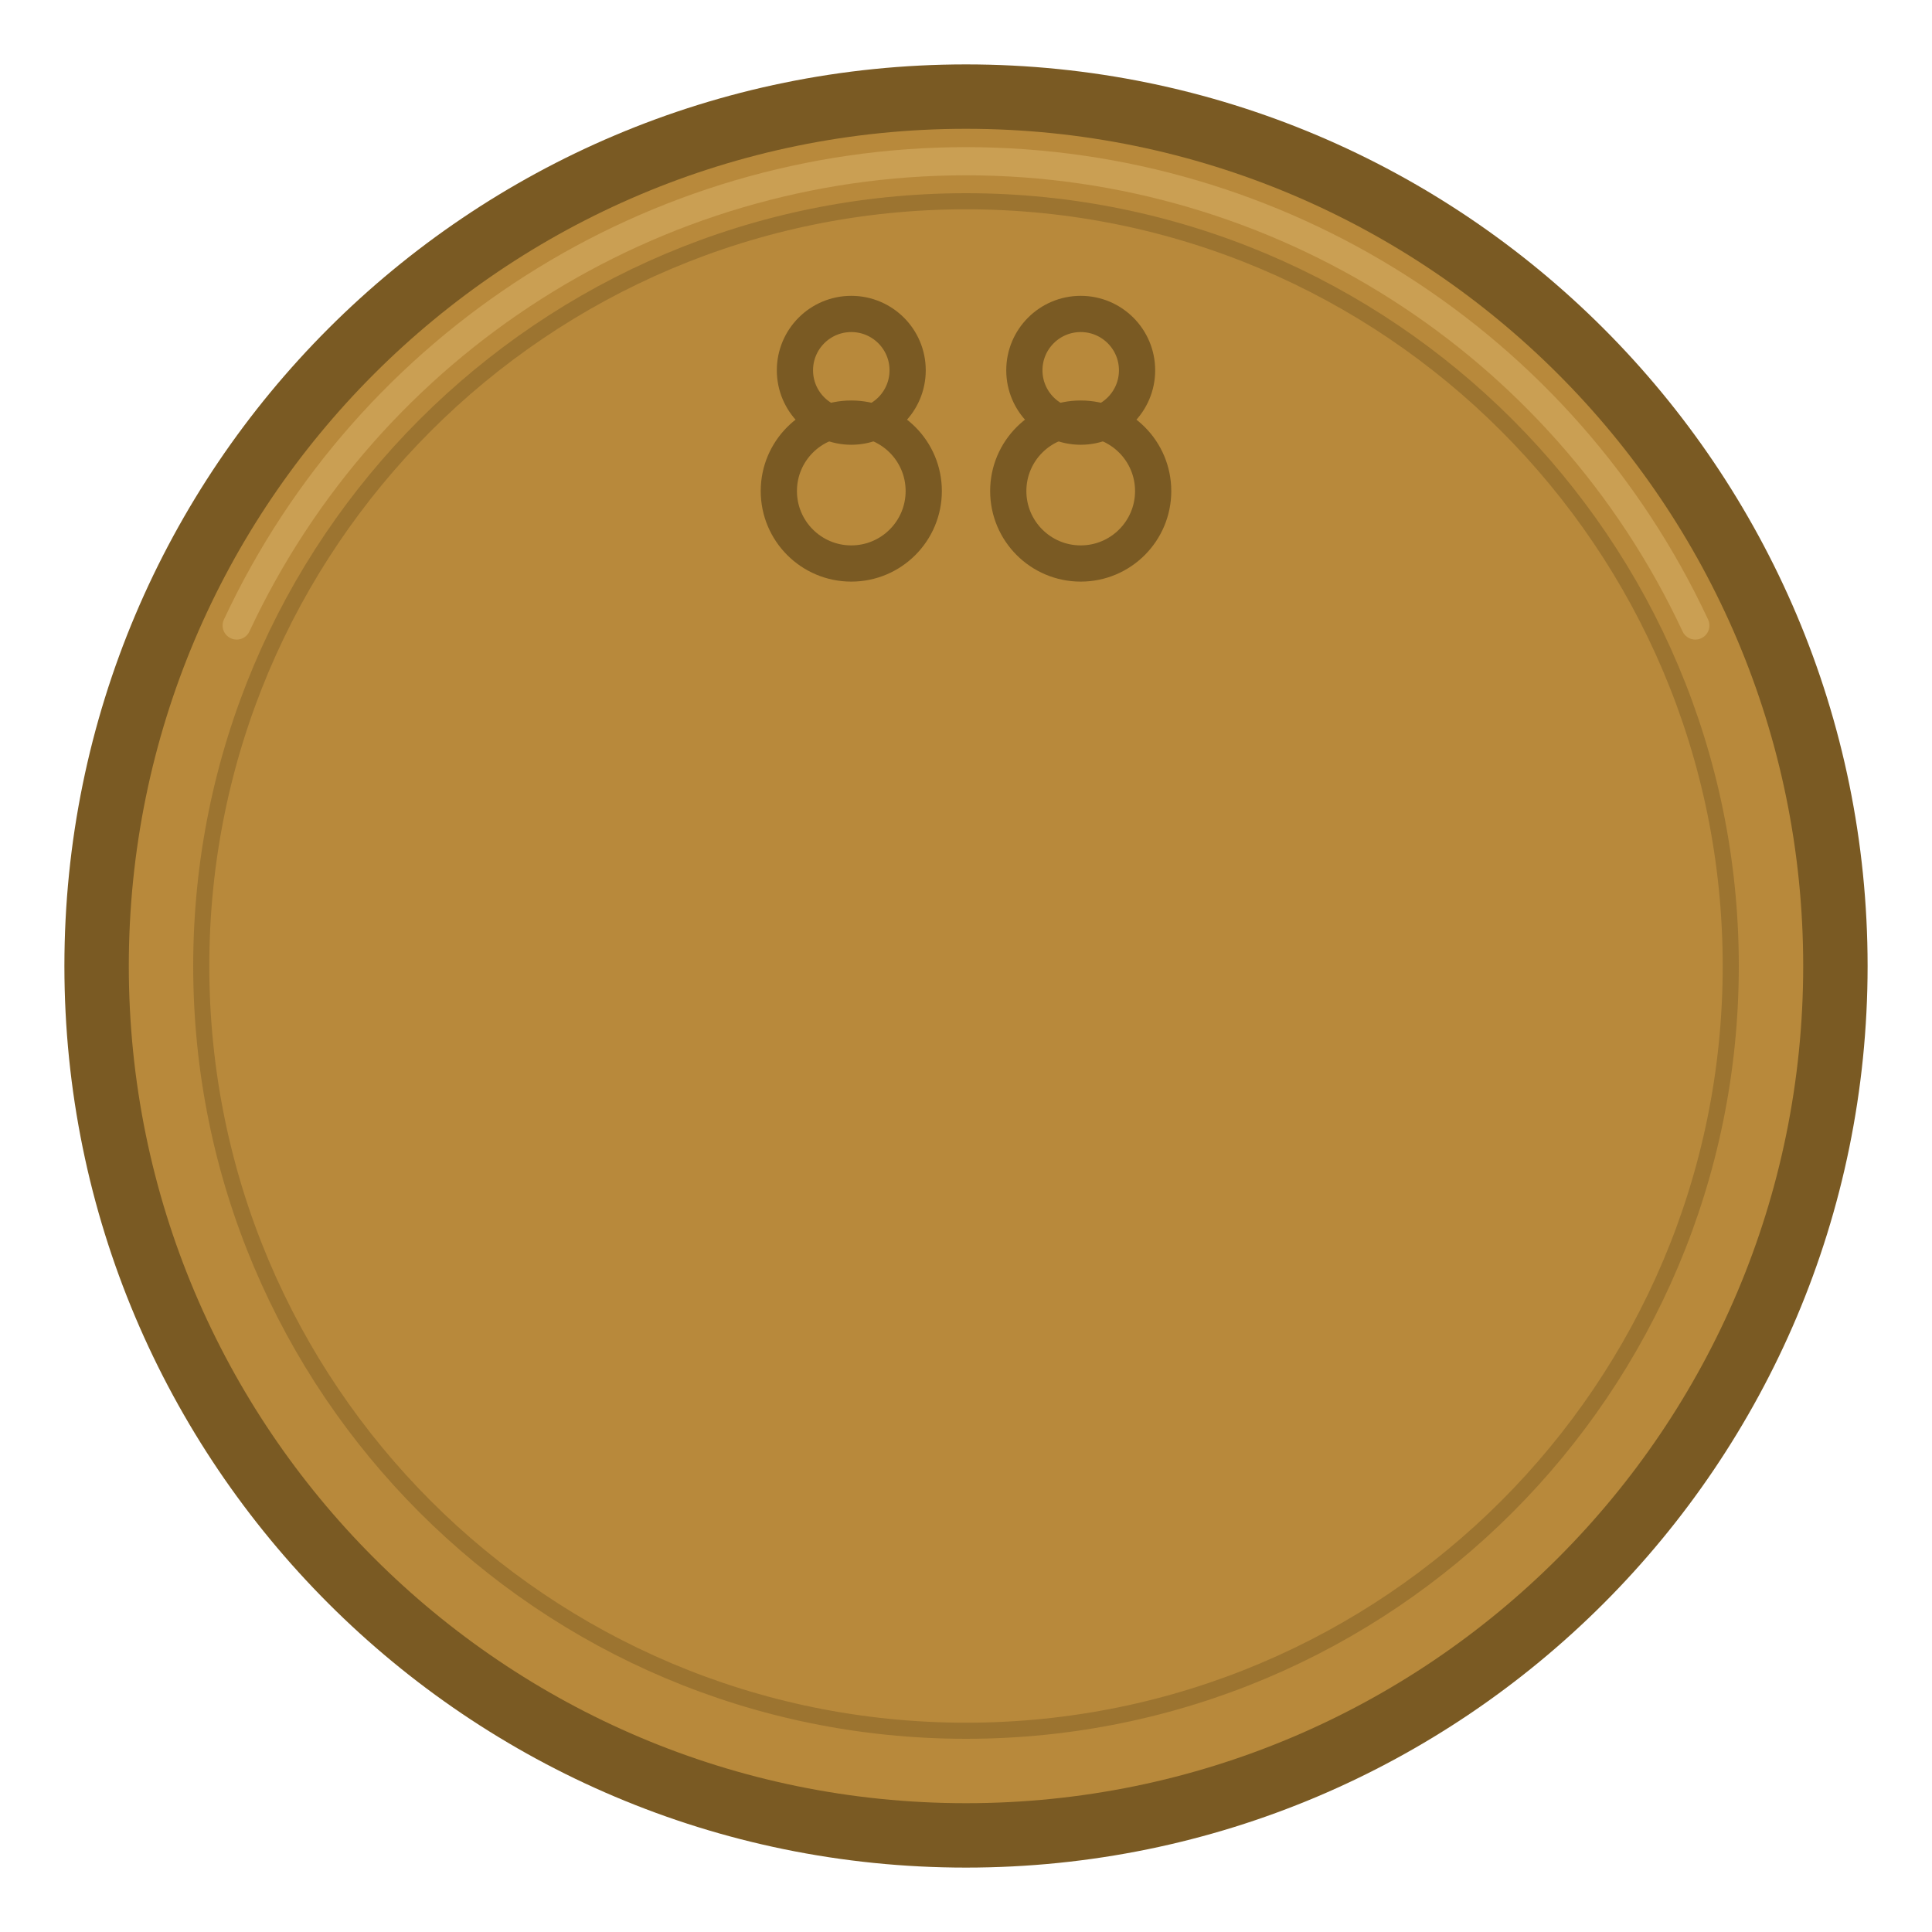
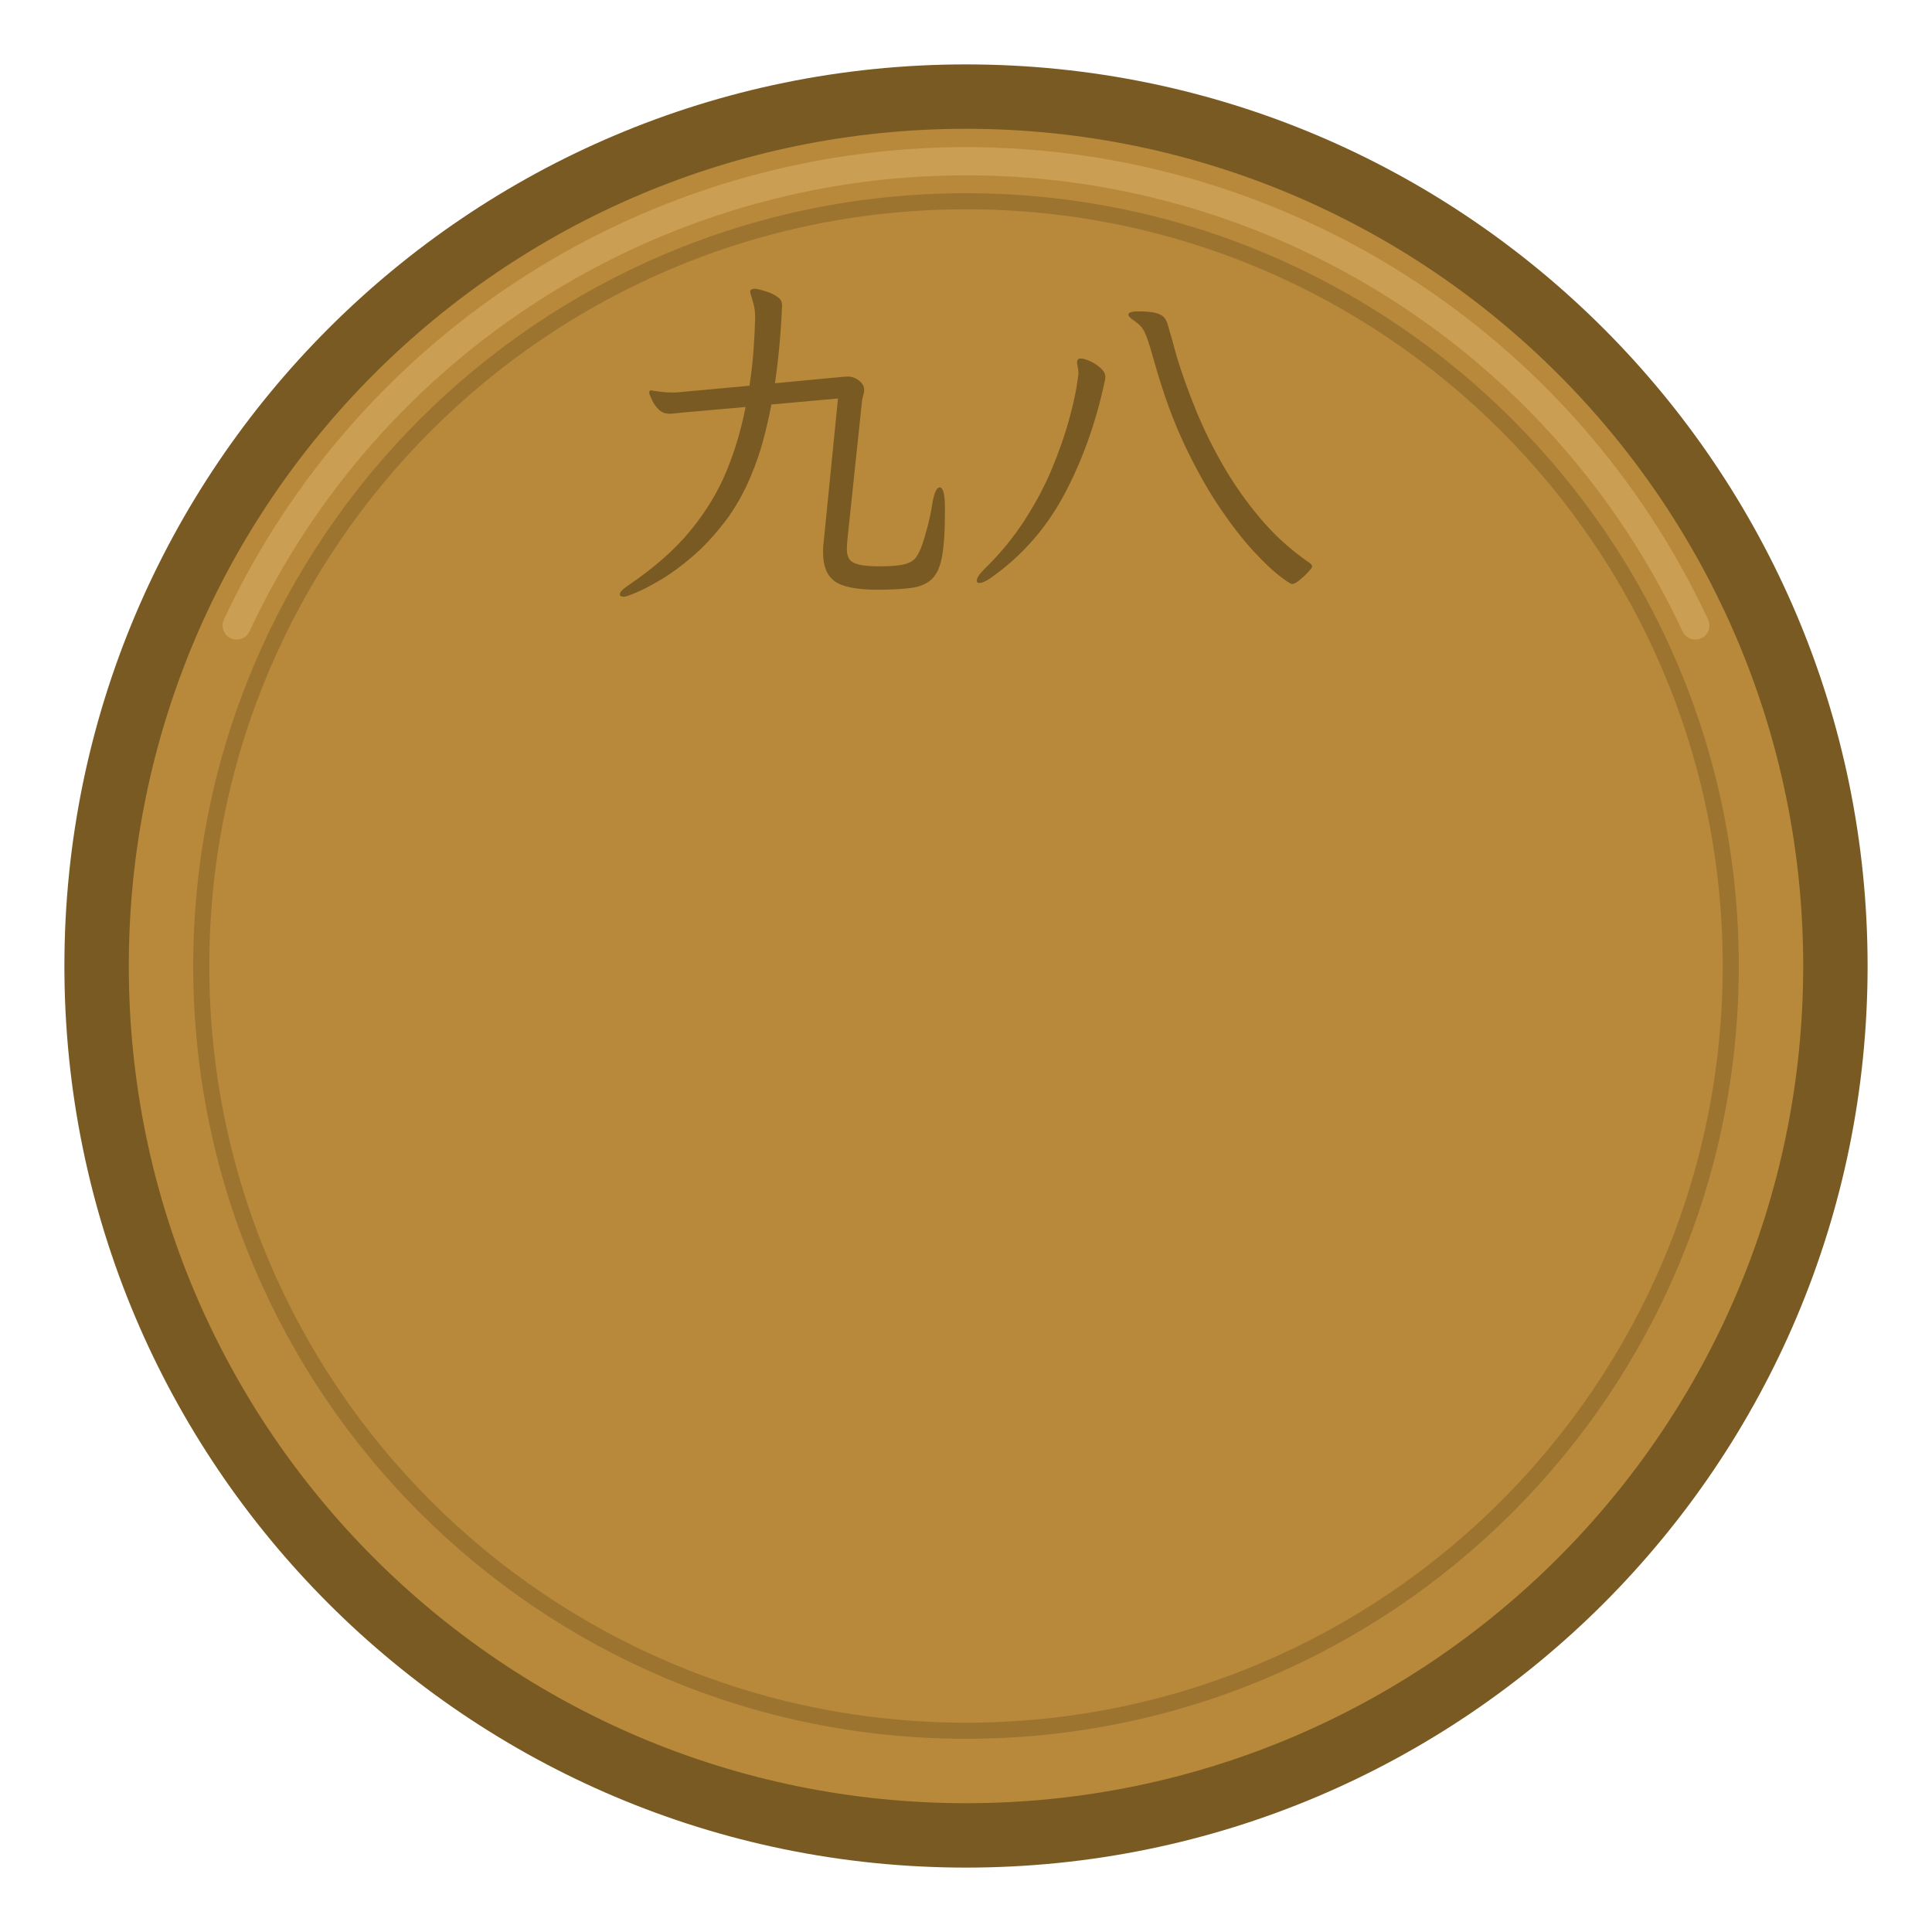
<svg xmlns="http://www.w3.org/2000/svg" width="240" height="240" viewBox="0 0 240 240">
  <circle cx="120" cy="120" r="112" fill="#7a5a23" />
  <circle cx="120" cy="120" r="104" fill="#b8893b" />
  <circle cx="120" cy="120" r="95" fill="none" stroke="#7a5a23" stroke-width="2" opacity="0.45" />
  <path d="M29.4 77.7 A100 100 0 0 1 210.6 77.7" fill="none" stroke="#d9b066" stroke-width="3.5" stroke-linecap="round" opacity="0.55" />
-   <g>
-     <circle cx="105.75" cy="46" r="7" fill="none" stroke="#7a5a23" stroke-width="4.5" />
-     <circle cx="105.75" cy="61" r="9" fill="none" stroke="#7a5a23" stroke-width="4.5" />
-     <circle cx="134.25" cy="46" r="7" fill="none" stroke="#7a5a23" stroke-width="4.5" />
-     <circle cx="134.25" cy="61" r="9" fill="none" stroke="#7a5a23" stroke-width="4.5" />
+   <g transform="translate(77.000 71.012) scale(0.04399)" fill="#7a5a23">
+     <path transform="translate(-45 0)" d="M963-167L963-187Q962-238 948-238Q935-238 927-190Q923-162 914-127.50Q905-93 898-74Q891-54 881.50-40.50Q872-27 849-21Q826-15 778-15Q738-15 718-20.50Q698-26 692-37Q686-48 686-63Q686-70 686.50-77.50Q687-85 688-94L729-483Q730-490 732.50-498Q735-506 735-514Q735-528 720.50-539.50Q706-551 688-551Q684-551 680.50-550.50Q677-550 673-550L483-532Q491-587 496-642.50Q501-698 503-751L503-753Q503-766 492-774.50Q481-783 466-788.50Q451-794 439.50-796.50Q428-799 427-799Q413-799 413-790Q413-787 414-785Q419-769 423-754Q427-739 427-720L427-714Q426-674 422.50-625.50Q419-577 411-525L215-507Q208-506 201.50-506Q195-506 189-506Q176-506 164-507.50Q152-509 138-511Q137-511 136-511.50Q135-512 134-512Q128-512 128-506Q128-502 129-500Q130-499 135.50-485.50Q141-472 153.50-459Q166-446 185-446Q193-446 201-447Q209-448 219-449L400-465Q382-371 346-283.50Q310-196 244-115.50Q178-35 67 40Q45 55 45 64Q45 71 56 71Q63 71 91.50 59Q120 47 162 22Q204-3 251-43.50Q298-84 342-141.50Q386-199 417-275Q436-320 449.50-370Q463-420 473-472L661-489L620-78Q619-71 619-64.50Q619-58 619-52Q619 3 651.50 27Q684 51 773 51Q831 51 868 46Q905 41 926 21Q947 1 955-43.50Q963-88 963-167" />
+     <path transform="translate(968 0)" d="M987-14Q987-21 975-28Q900-80 840.50-150.50Q781-221 735.50-300Q690-379 658-458Q626-537 605-606Q598-632 591.50-655Q585-678 580-695Q577-707 570.50-716Q564-725 547.50-730Q531-735 496-735Q468-735 468-726Q468-719 485-708Q498-699 505.50-690Q513-681 521-659Q529-637 542-590Q580-455 629.50-352Q679-249 729.50-175.50Q780-102 823.50-55.50Q867-9 896 13Q925 35 930 35Q938 35 951.50 24Q965 13 976 1Q987-11 987-14M79 18Q210-74 286.50-217Q363-360 401-536Q402-540 402.50-543.50Q403-547 403-550Q403-563 389.50-575Q376-587 359.50-594.50Q343-602 333-602Q323-602 323-590Q323-589 323.50-587.50Q324-586 324-584Q327-569 327-559Q327-555 321-518Q315-481 298.50-422Q282-363 252.50-291.50Q223-220 175.50-146Q128-72 60-6Q40 14 40 26Q40 32 47 32Q59 32 79 18" />
  </g>
</svg>
